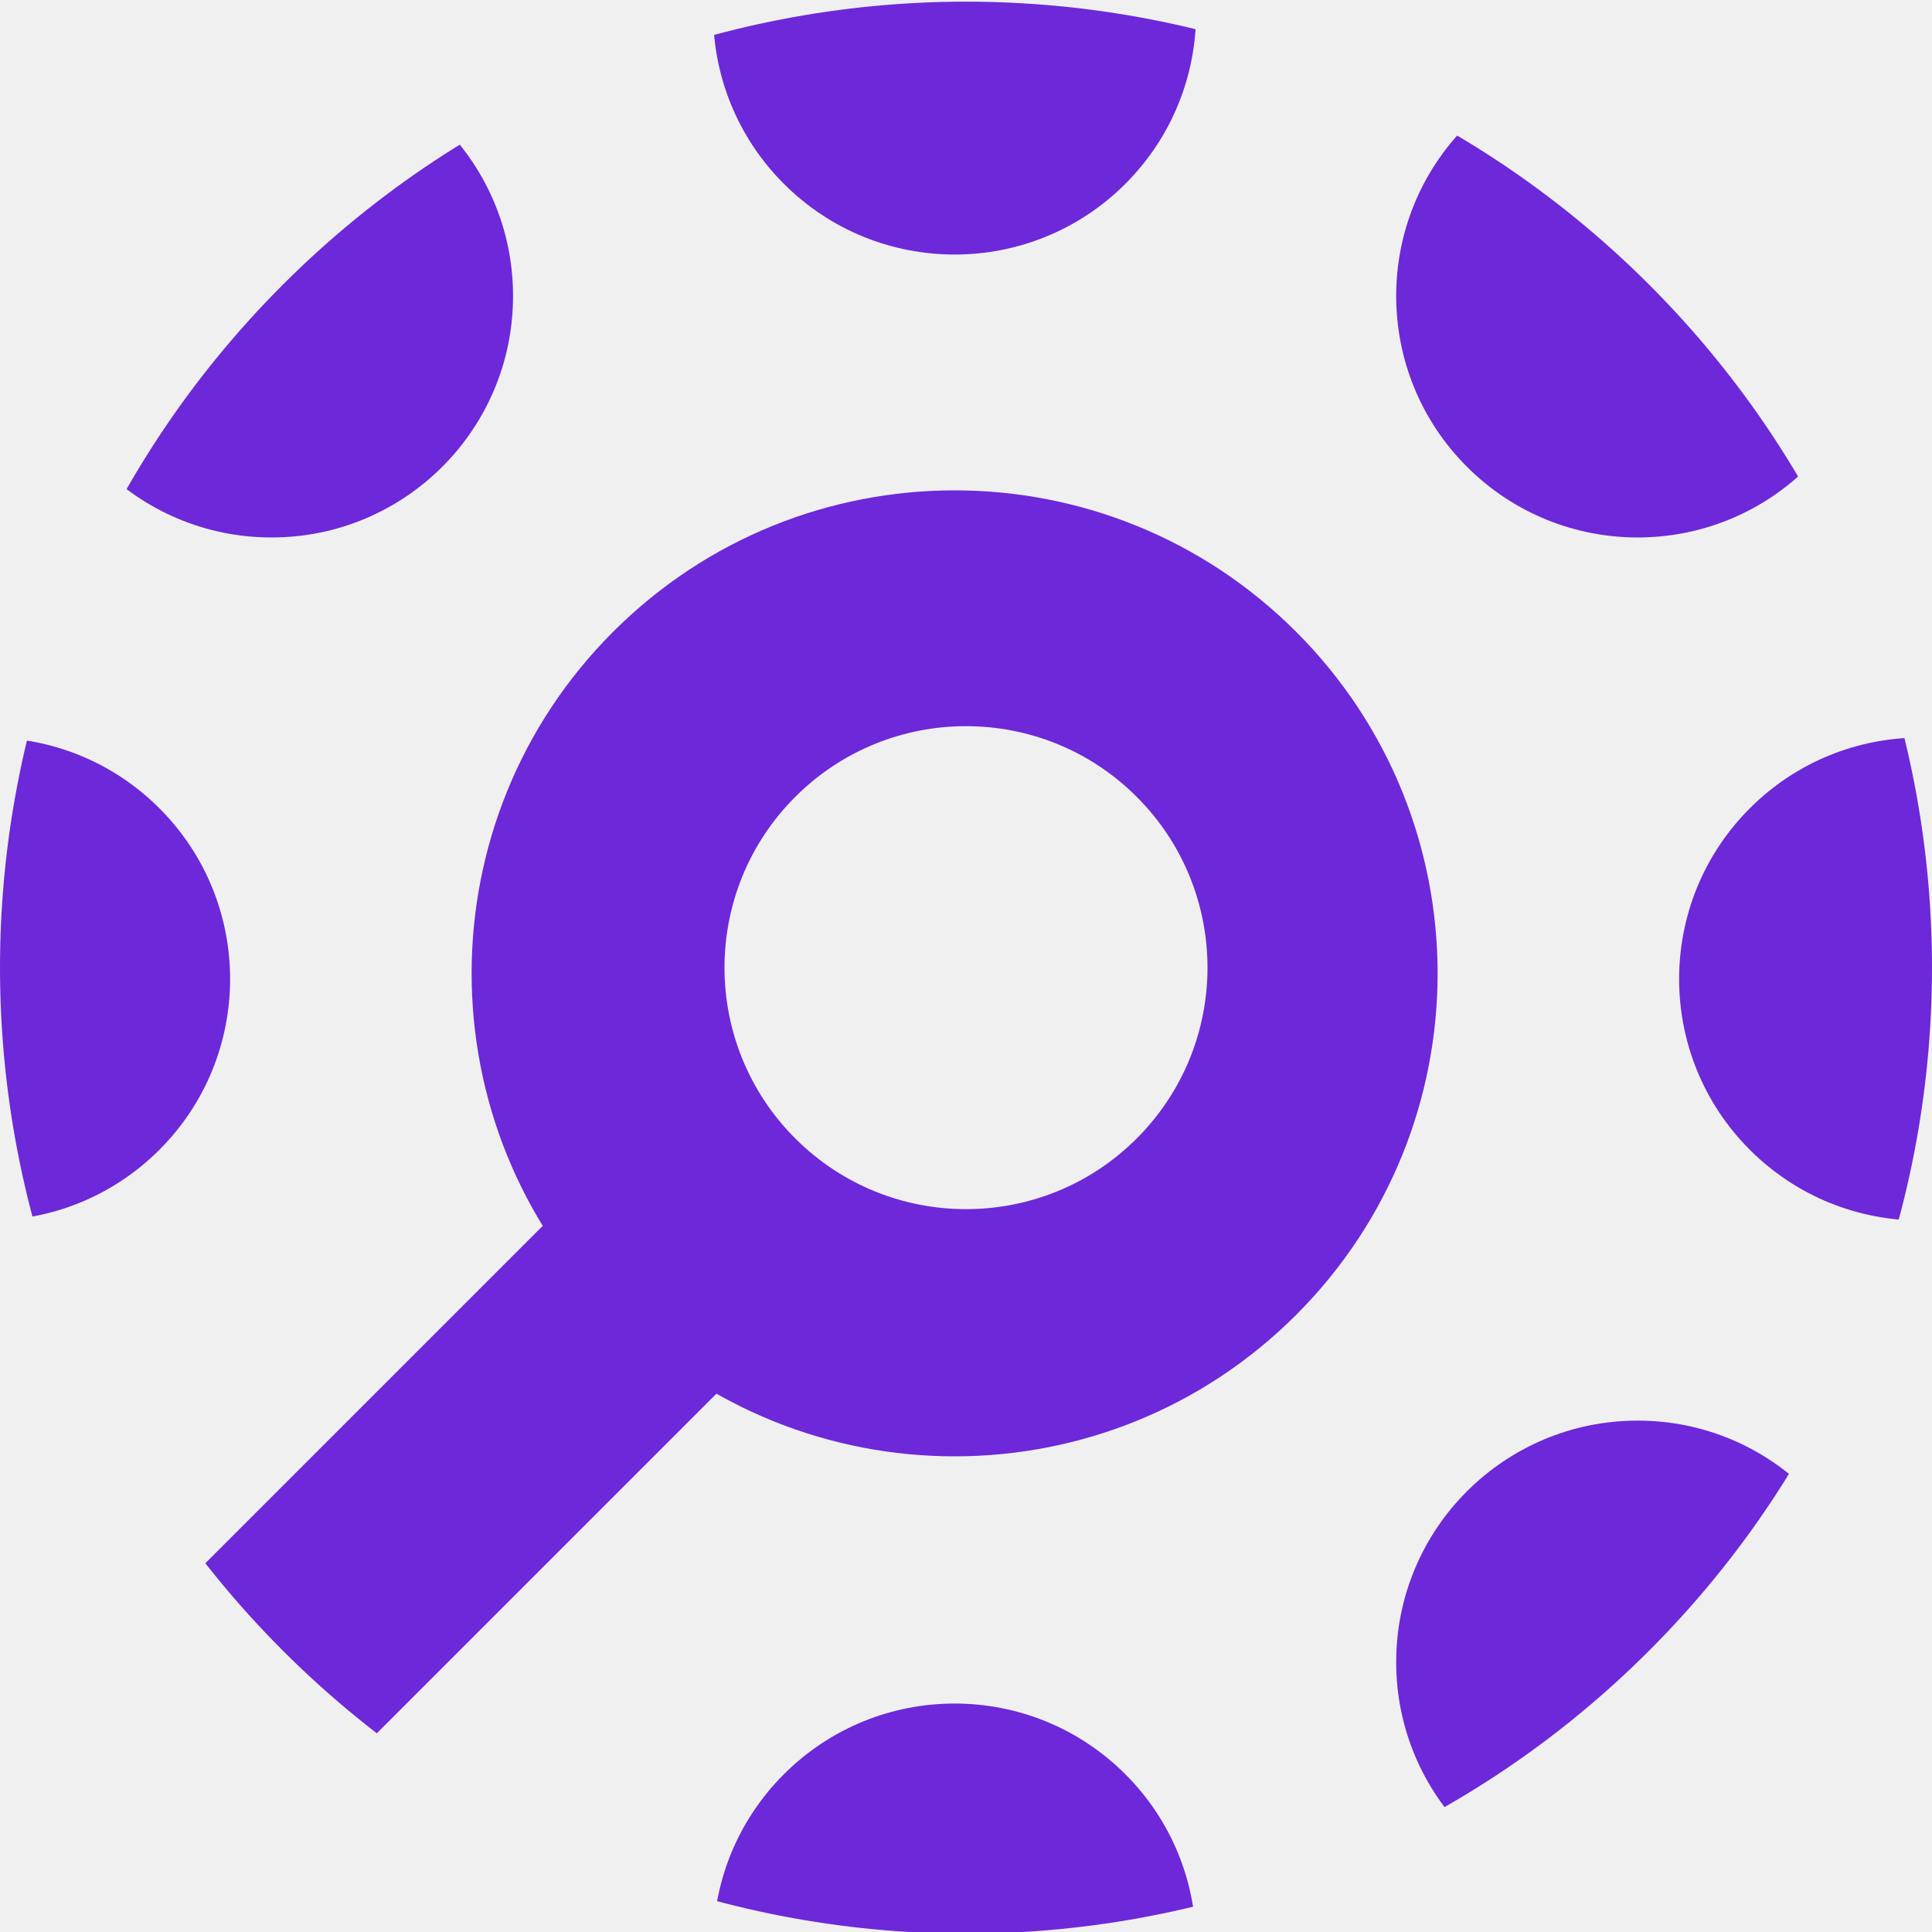
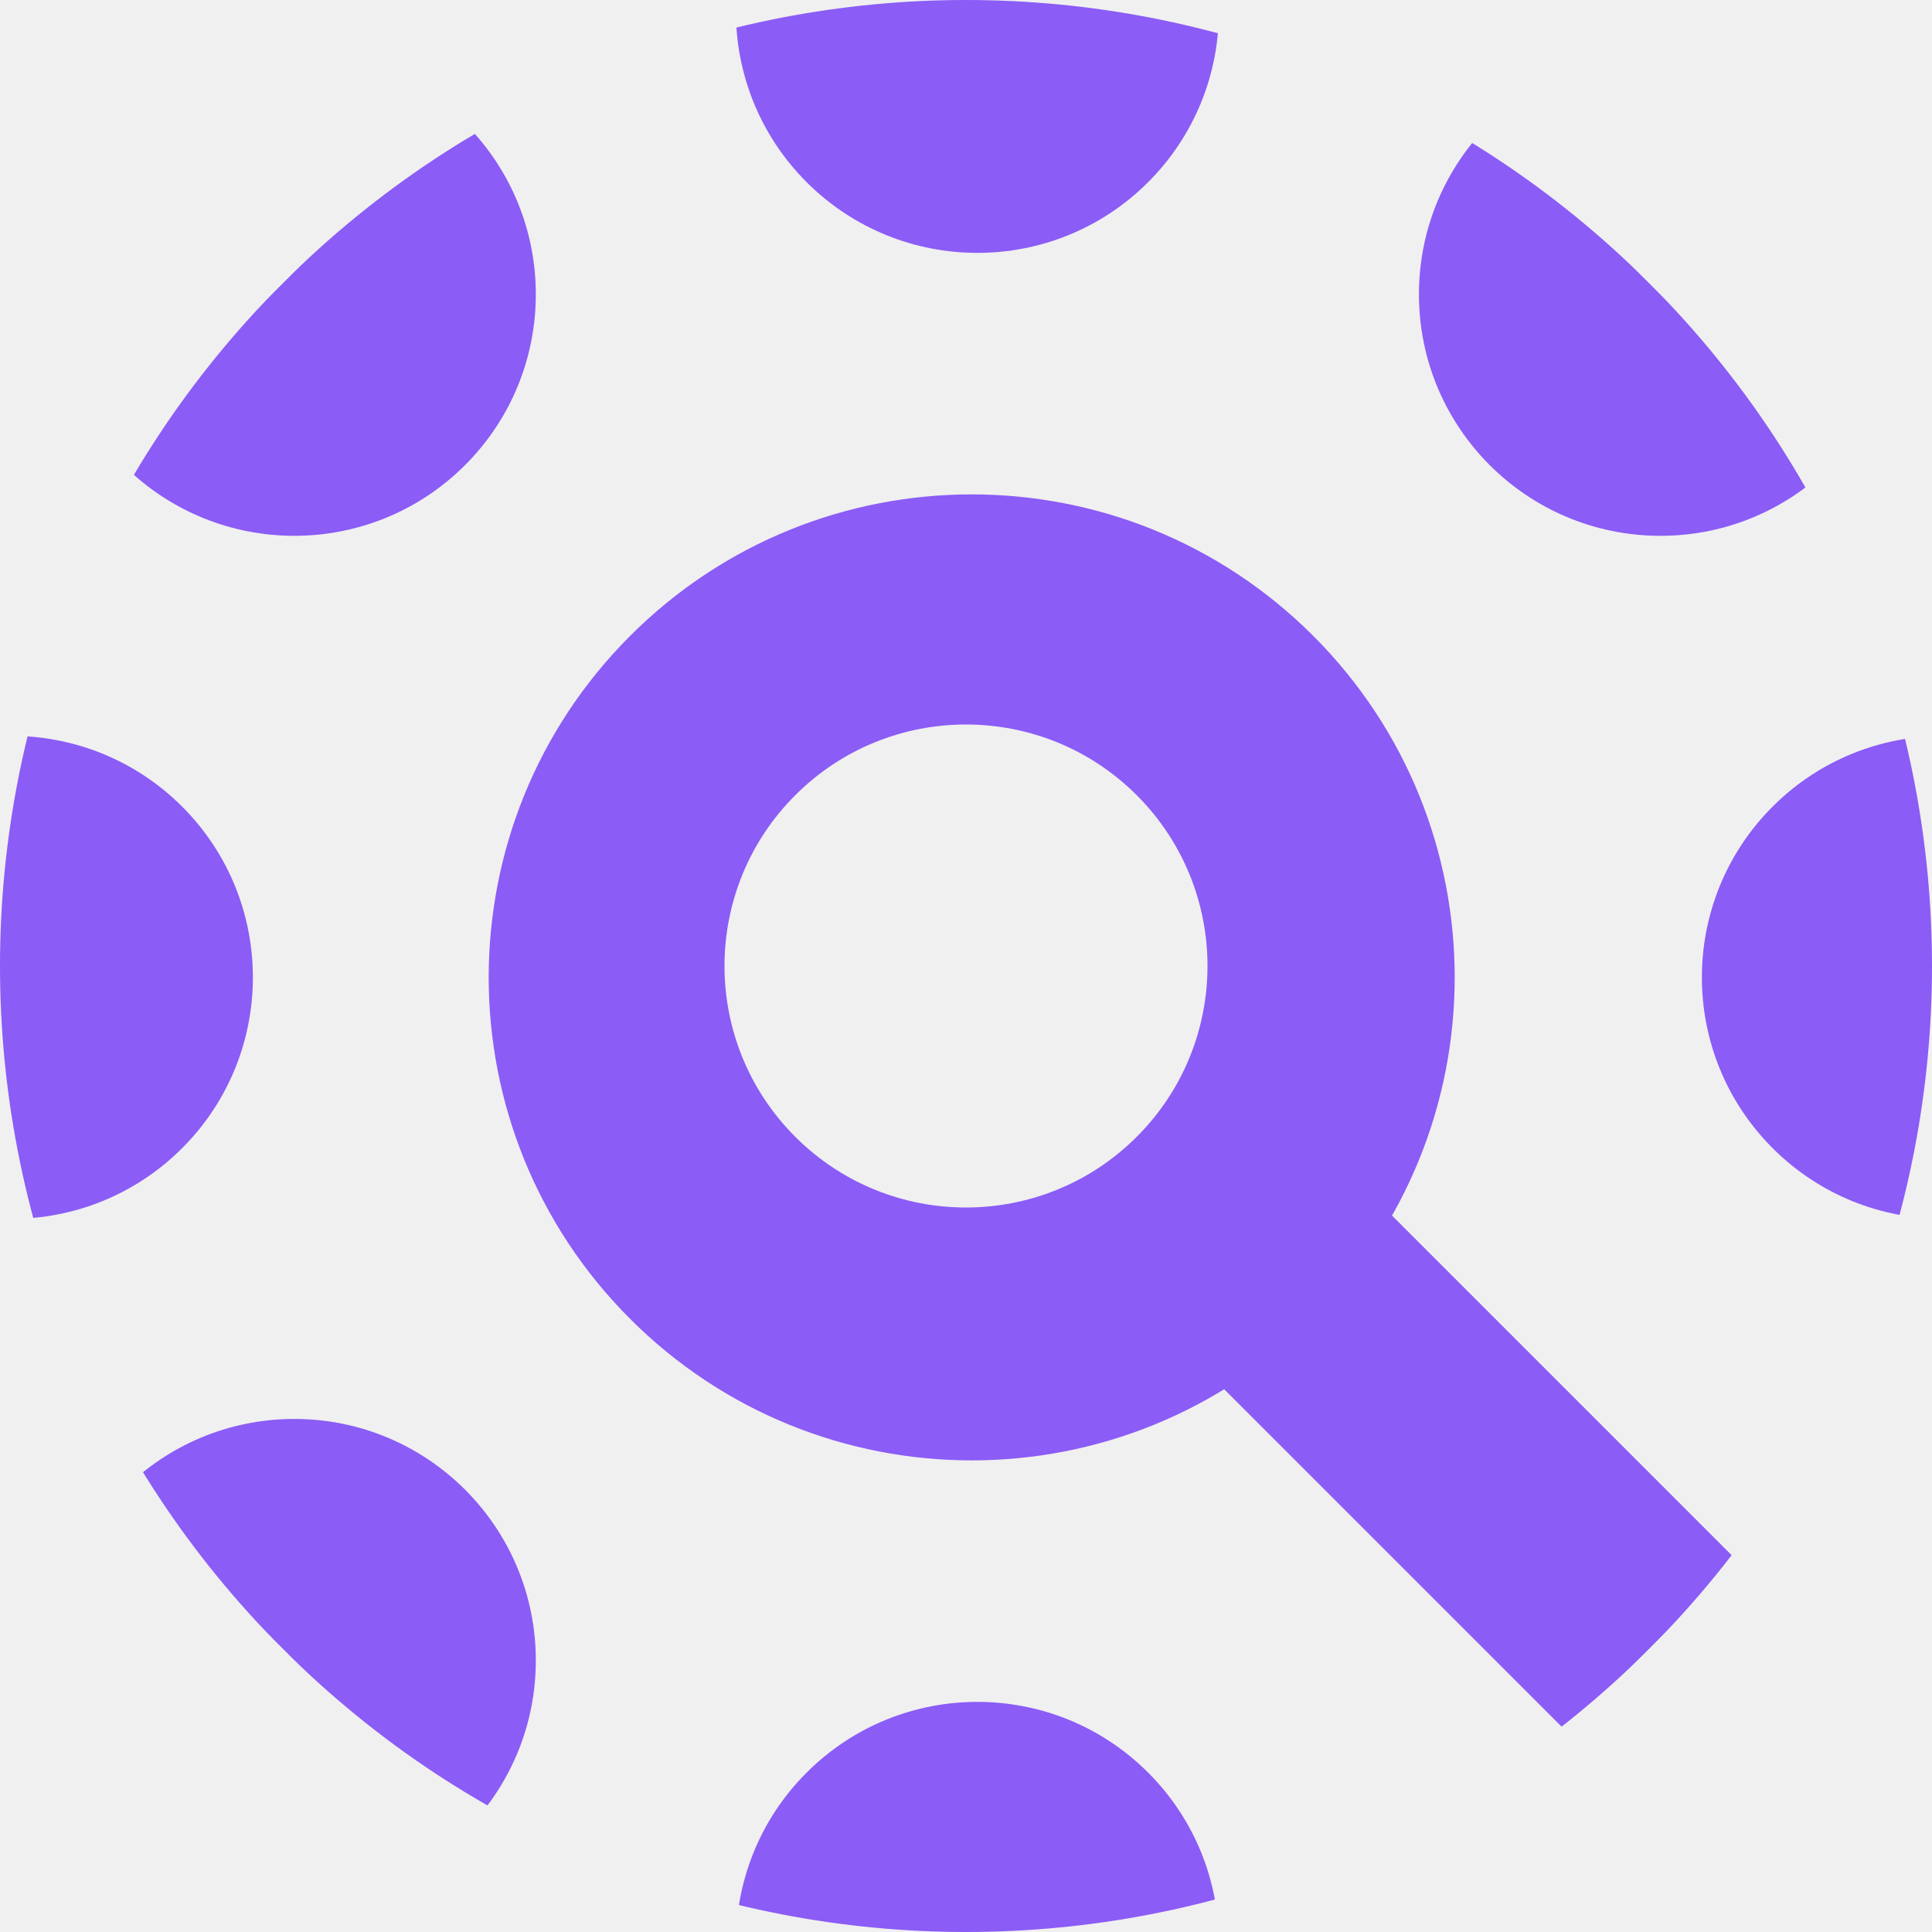
- <svg xmlns="http://www.w3.org/2000/svg" xmlns:xlink="http://www.w3.org/1999/xlink" width="480px" height="480px" viewBox="0 0 480 480" version="1.1">
-   <defs>
-     <circle id="path-1" cx="240" cy="240" r="240" />
-   </defs>
-   <g id="Page-1" stroke="none" stroke-width="1" fill="none" fill-rule="evenodd">
-     <g id="Group-2" transform="translate(240, 240.4113) rotate(45) translate(-240, -240.4113) translate(0, 0.411255)">
-       <mask id="mask-2" fill="white">
-         <use xlink:href="#path-1" />
-       </mask>
-       <g id="Mask" />
-       <g mask="url(#mask-2)">
-         <g transform="translate(-85, -56)">
-           <rect id="Rectangle" fill="rgba(109, 40, 217, 1)" x="296" y="390" width="60" height="200" />
-           <path d="M324,179 C390.274,179 444,232.726 444,299 C444,365.274 390.274,419 324,419 C257.726,419 204,365.274 204,299 C204,232.726 257.726,179 324,179 Z M325,236 C291.863,236 265,262.863 265,296 C265,329.137 291.863,356 325,356 C358.137,356 385,329.137 385,296 C385,262.863 358.137,236 325,236 Z" id="Combined-Shape" fill="rgba(109, 40, 217, 1)" />
-           <circle id="Oval" fill="rgba(109, 40, 217, 1)" cx="325" cy="60" r="60" />
-           <g id="Group" stroke-width="1" fill="none" transform="translate(325, 300) rotate(45) translate(-325, -300) translate(240, -25)">
-             <circle id="Oval-Copy-3" fill="rgba(109, 40, 217, 1)" transform="translate(85, 85) rotate(45) translate(-85, -85) " cx="85" cy="85" r="60" />
-             <circle id="Oval-Copy-2" fill="rgba(109, 40, 217, 1)" transform="translate(85, 565) rotate(45) translate(-85, -565) " cx="85" cy="565" r="60" />
+ <svg xmlns="http://www.w3.org/2000/svg" width="480" height="480" viewBox="0 0 480 480" fill="none">
+   <g clip-path="url(#clip0_2_43)">
+     <g clip-path="url(#clip1_2_43)">
+       <mask id="mask0_2_43" style="mask-type:alpha" maskUnits="userSpaceOnUse" x="-200" y="-200" width="878" height="878">
+         <g clip-path="url(#clip2_2_43)">
+           <rect x="285.962" y="326.974" width="60" height="200" transform="rotate(-45 285.962 326.974)" fill="#00AB6B" />
+           <path fill-rule="evenodd" clip-rule="evenodd" d="M326.267 327.681C373.13 280.818 373.13 204.839 326.267 157.976C279.404 111.113 203.424 111.113 156.561 157.976C109.699 204.839 109.699 280.818 156.561 327.681C203.424 374.544 279.404 374.544 326.267 327.681ZM282.426 282.426C305.858 258.995 305.858 221.005 282.426 197.574C258.995 174.142 221.005 174.142 197.574 197.574C174.142 221.005 174.142 258.995 197.574 282.426C221.005 305.858 258.995 305.858 282.426 282.426Z" fill="#00AB6B" />
+           <circle cx="73.123" cy="73.123" r="60" transform="rotate(-45 73.1228 73.1228)" fill="#00AB6B" />
+           <circle cx="242.828" cy="2.828" r="60" transform="rotate(45 242.828 2.82843)" fill="#00AB6B" />
+           <circle cx="242.828" cy="482.828" r="60" transform="rotate(45 242.828 482.828)" fill="#00AB6B" />
+           <g clip-path="url(#clip3_2_43)">
+             <circle cx="412.534" cy="73.123" r="60" transform="rotate(90 412.534 73.1228)" fill="#00AB6B" />
+             <circle cx="73.123" cy="412.534" r="60" transform="rotate(90 73.1229 412.534)" fill="#00AB6B" />
          </g>
-           <g id="Group-Copy" stroke-width="1" fill="none" transform="translate(325, 300) rotate(90) translate(-325, -300) translate(240, -25)">
-             <circle id="Oval-Copy-3" fill="rgba(109, 40, 217, 1)" transform="translate(85, 85) rotate(45) translate(-85, -85) " cx="85" cy="85" r="60" />
-             <circle id="Oval-Copy-2" fill="rgba(109, 40, 217, 1)" transform="translate(85, 565) rotate(45) translate(-85, -565) " cx="85" cy="565" r="60" />
-           </g>
-           <g id="Group-Copy-2" stroke-width="1" fill="none" transform="translate(325, 300) rotate(135) translate(-325, -300) translate(240, -25)">
-             <circle id="Oval-Copy-3" fill="rgba(109, 40, 217, 1)" transform="translate(85, 85) rotate(45) translate(-85, -85) " cx="85" cy="85" r="60" />
-             <circle id="Oval-Copy-2" fill="rgba(109, 40, 217, 1)" transform="translate(85, 565) rotate(45) translate(-85, -565) " cx="85" cy="565" r="60" />
+           <g clip-path="url(#clip4_2_43)">
+             <circle cx="482.828" cy="242.828" r="60" transform="rotate(135 482.828 242.828)" fill="#00AB6B" />
+             <circle cx="2.828" cy="242.828" r="60" transform="rotate(135 2.82847 242.828)" fill="#00AB6B" />
          </g>
        </g>
+       </mask>
+       <g mask="url(#mask0_2_43)">
+         <circle cx="240" cy="240" r="240" transform="rotate(-45 240 240)" fill="#8B5CF6" />
      </g>
    </g>
  </g>
+   <defs>
+     <clipPath id="clip0_2_43">
+       <rect width="480" height="480" fill="white" />
+     </clipPath>
+     <clipPath id="clip1_2_43">
+       <rect width="480" height="480" fill="white" transform="translate(-99.4113 240) rotate(-45)" />
+     </clipPath>
+     <clipPath id="clip2_2_43">
+       <rect width="650" height="590" fill="white" transform="translate(-199.113 260.506) rotate(-45)" />
+     </clipPath>
+     <clipPath id="clip3_2_43">
+       <rect width="170" height="650" fill="white" transform="translate(412.534 -47.0853) rotate(45)" />
+     </clipPath>
+     <clipPath id="clip4_2_43">
+       <rect width="170" height="650" fill="white" transform="matrix(0 1 -1 0 567.828 157.828)" />
+     </clipPath>
+   </defs>
</svg>
